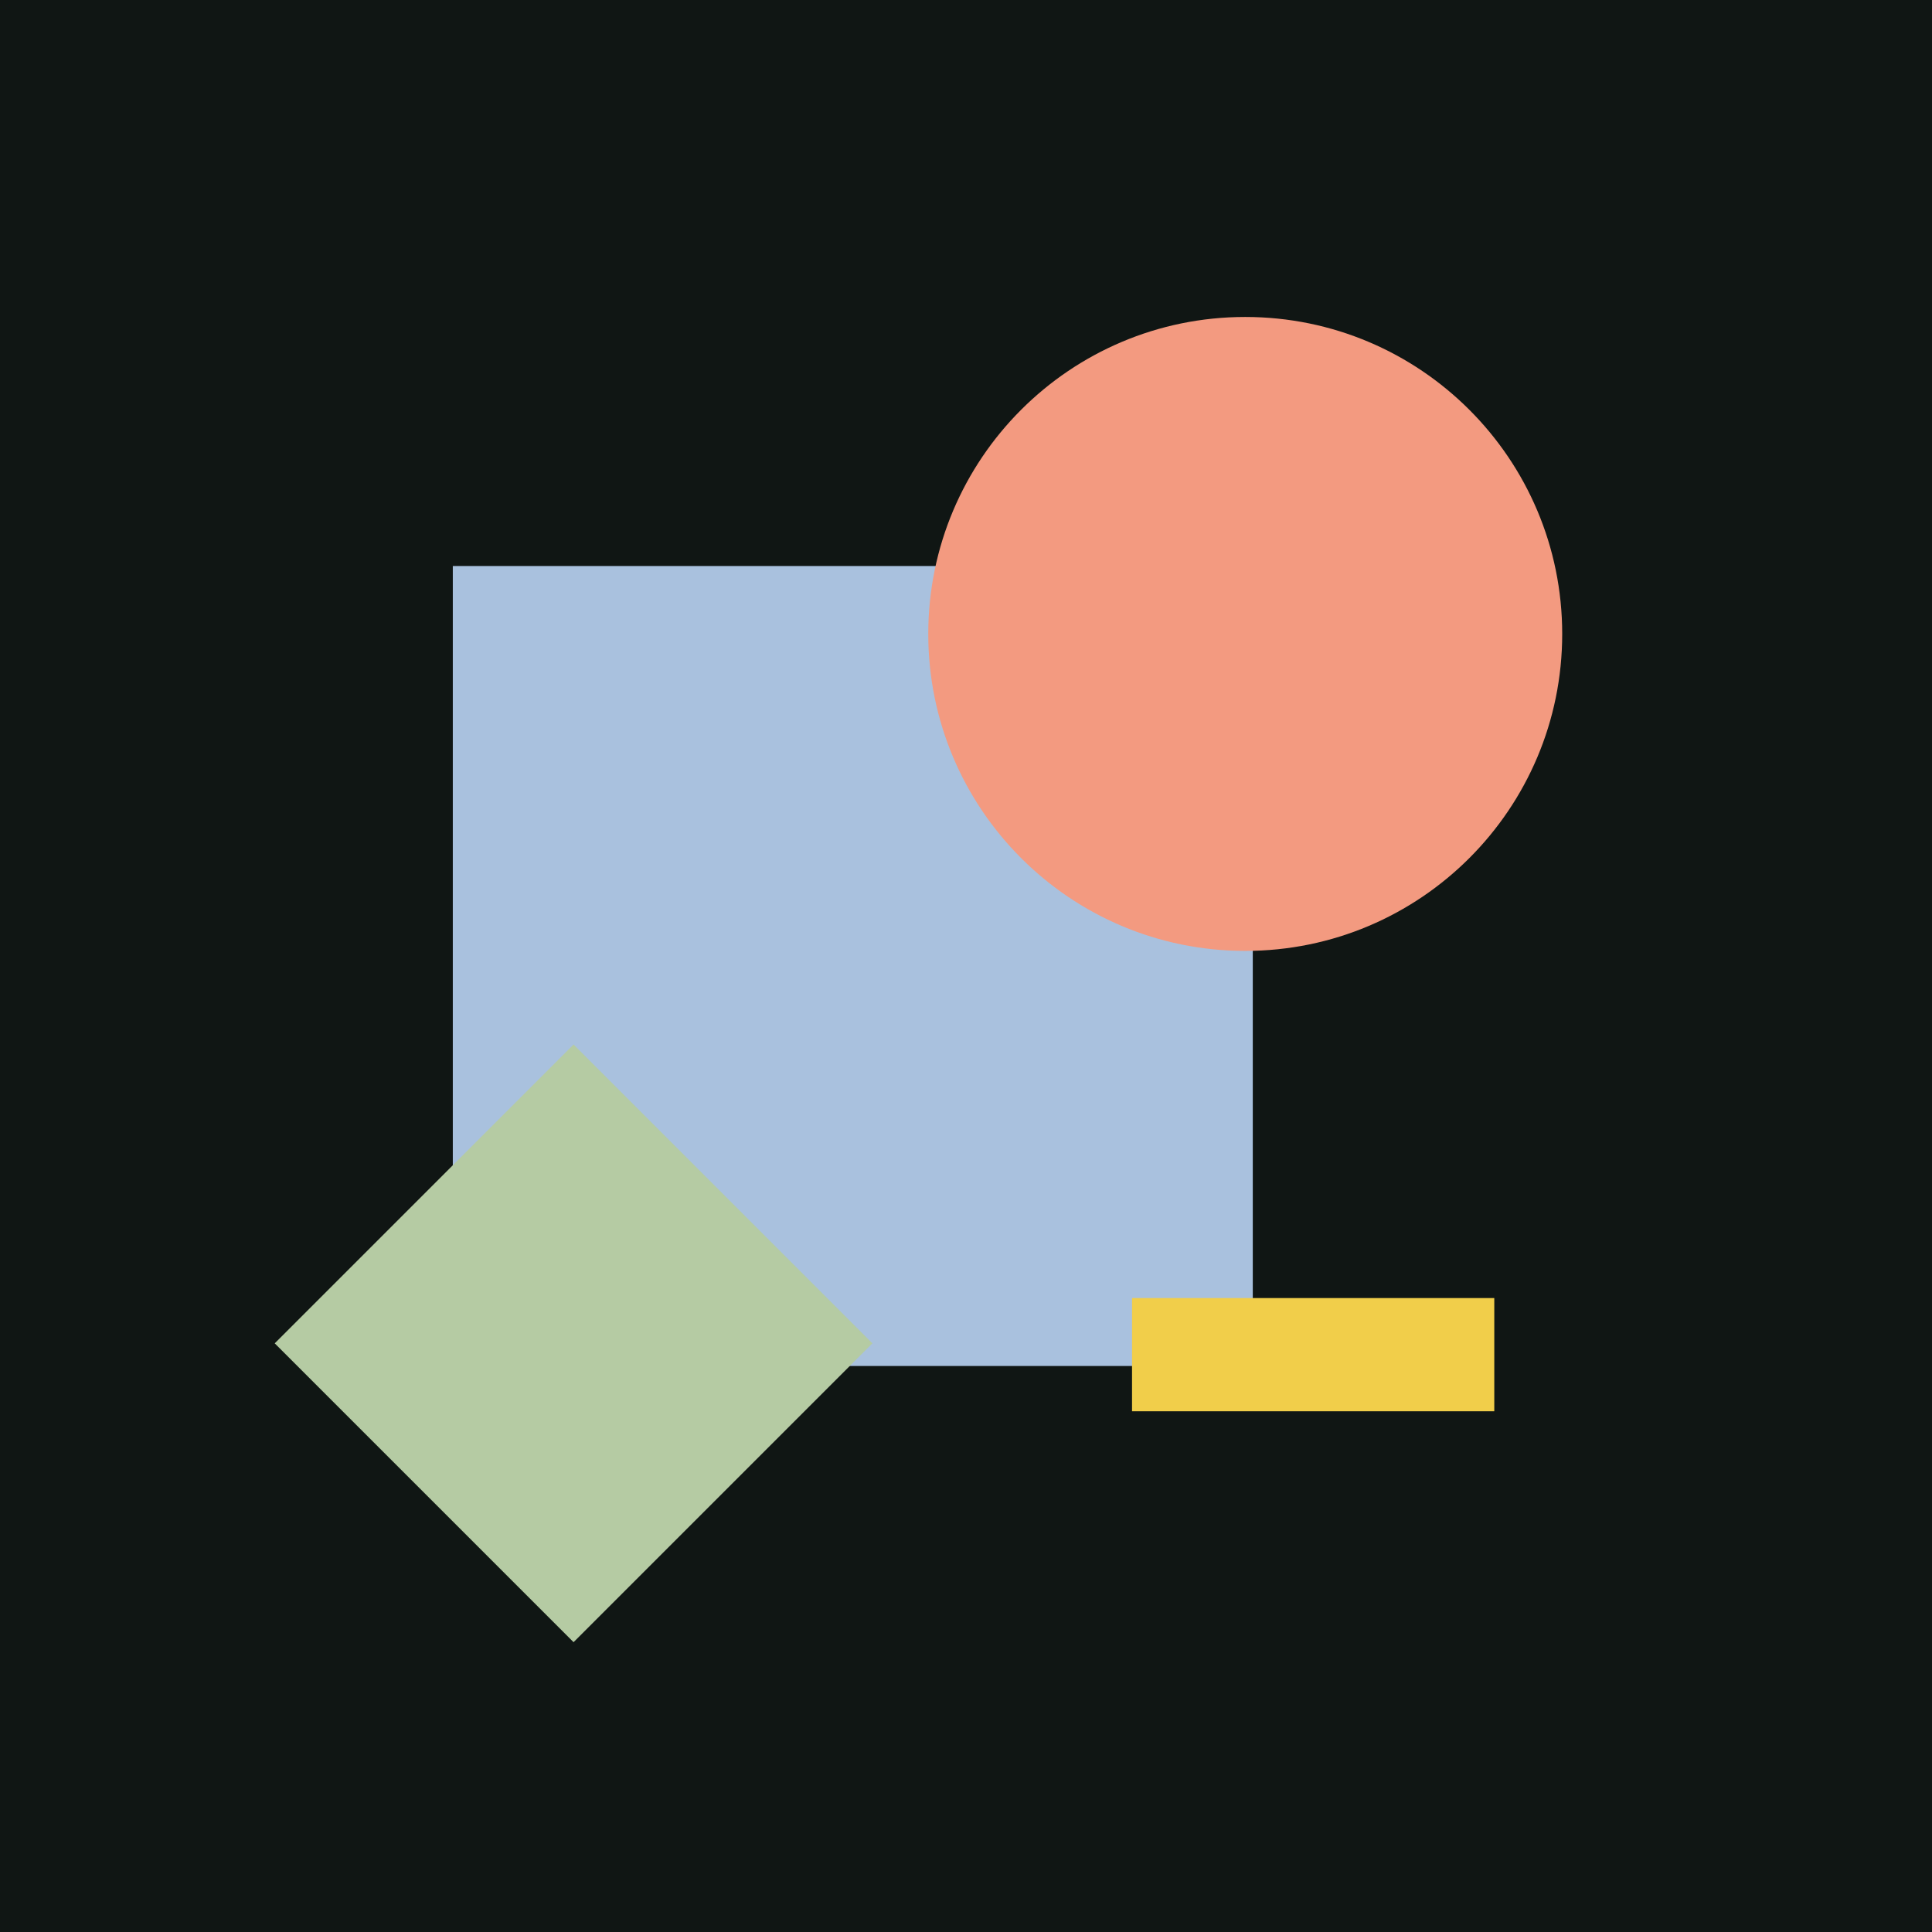
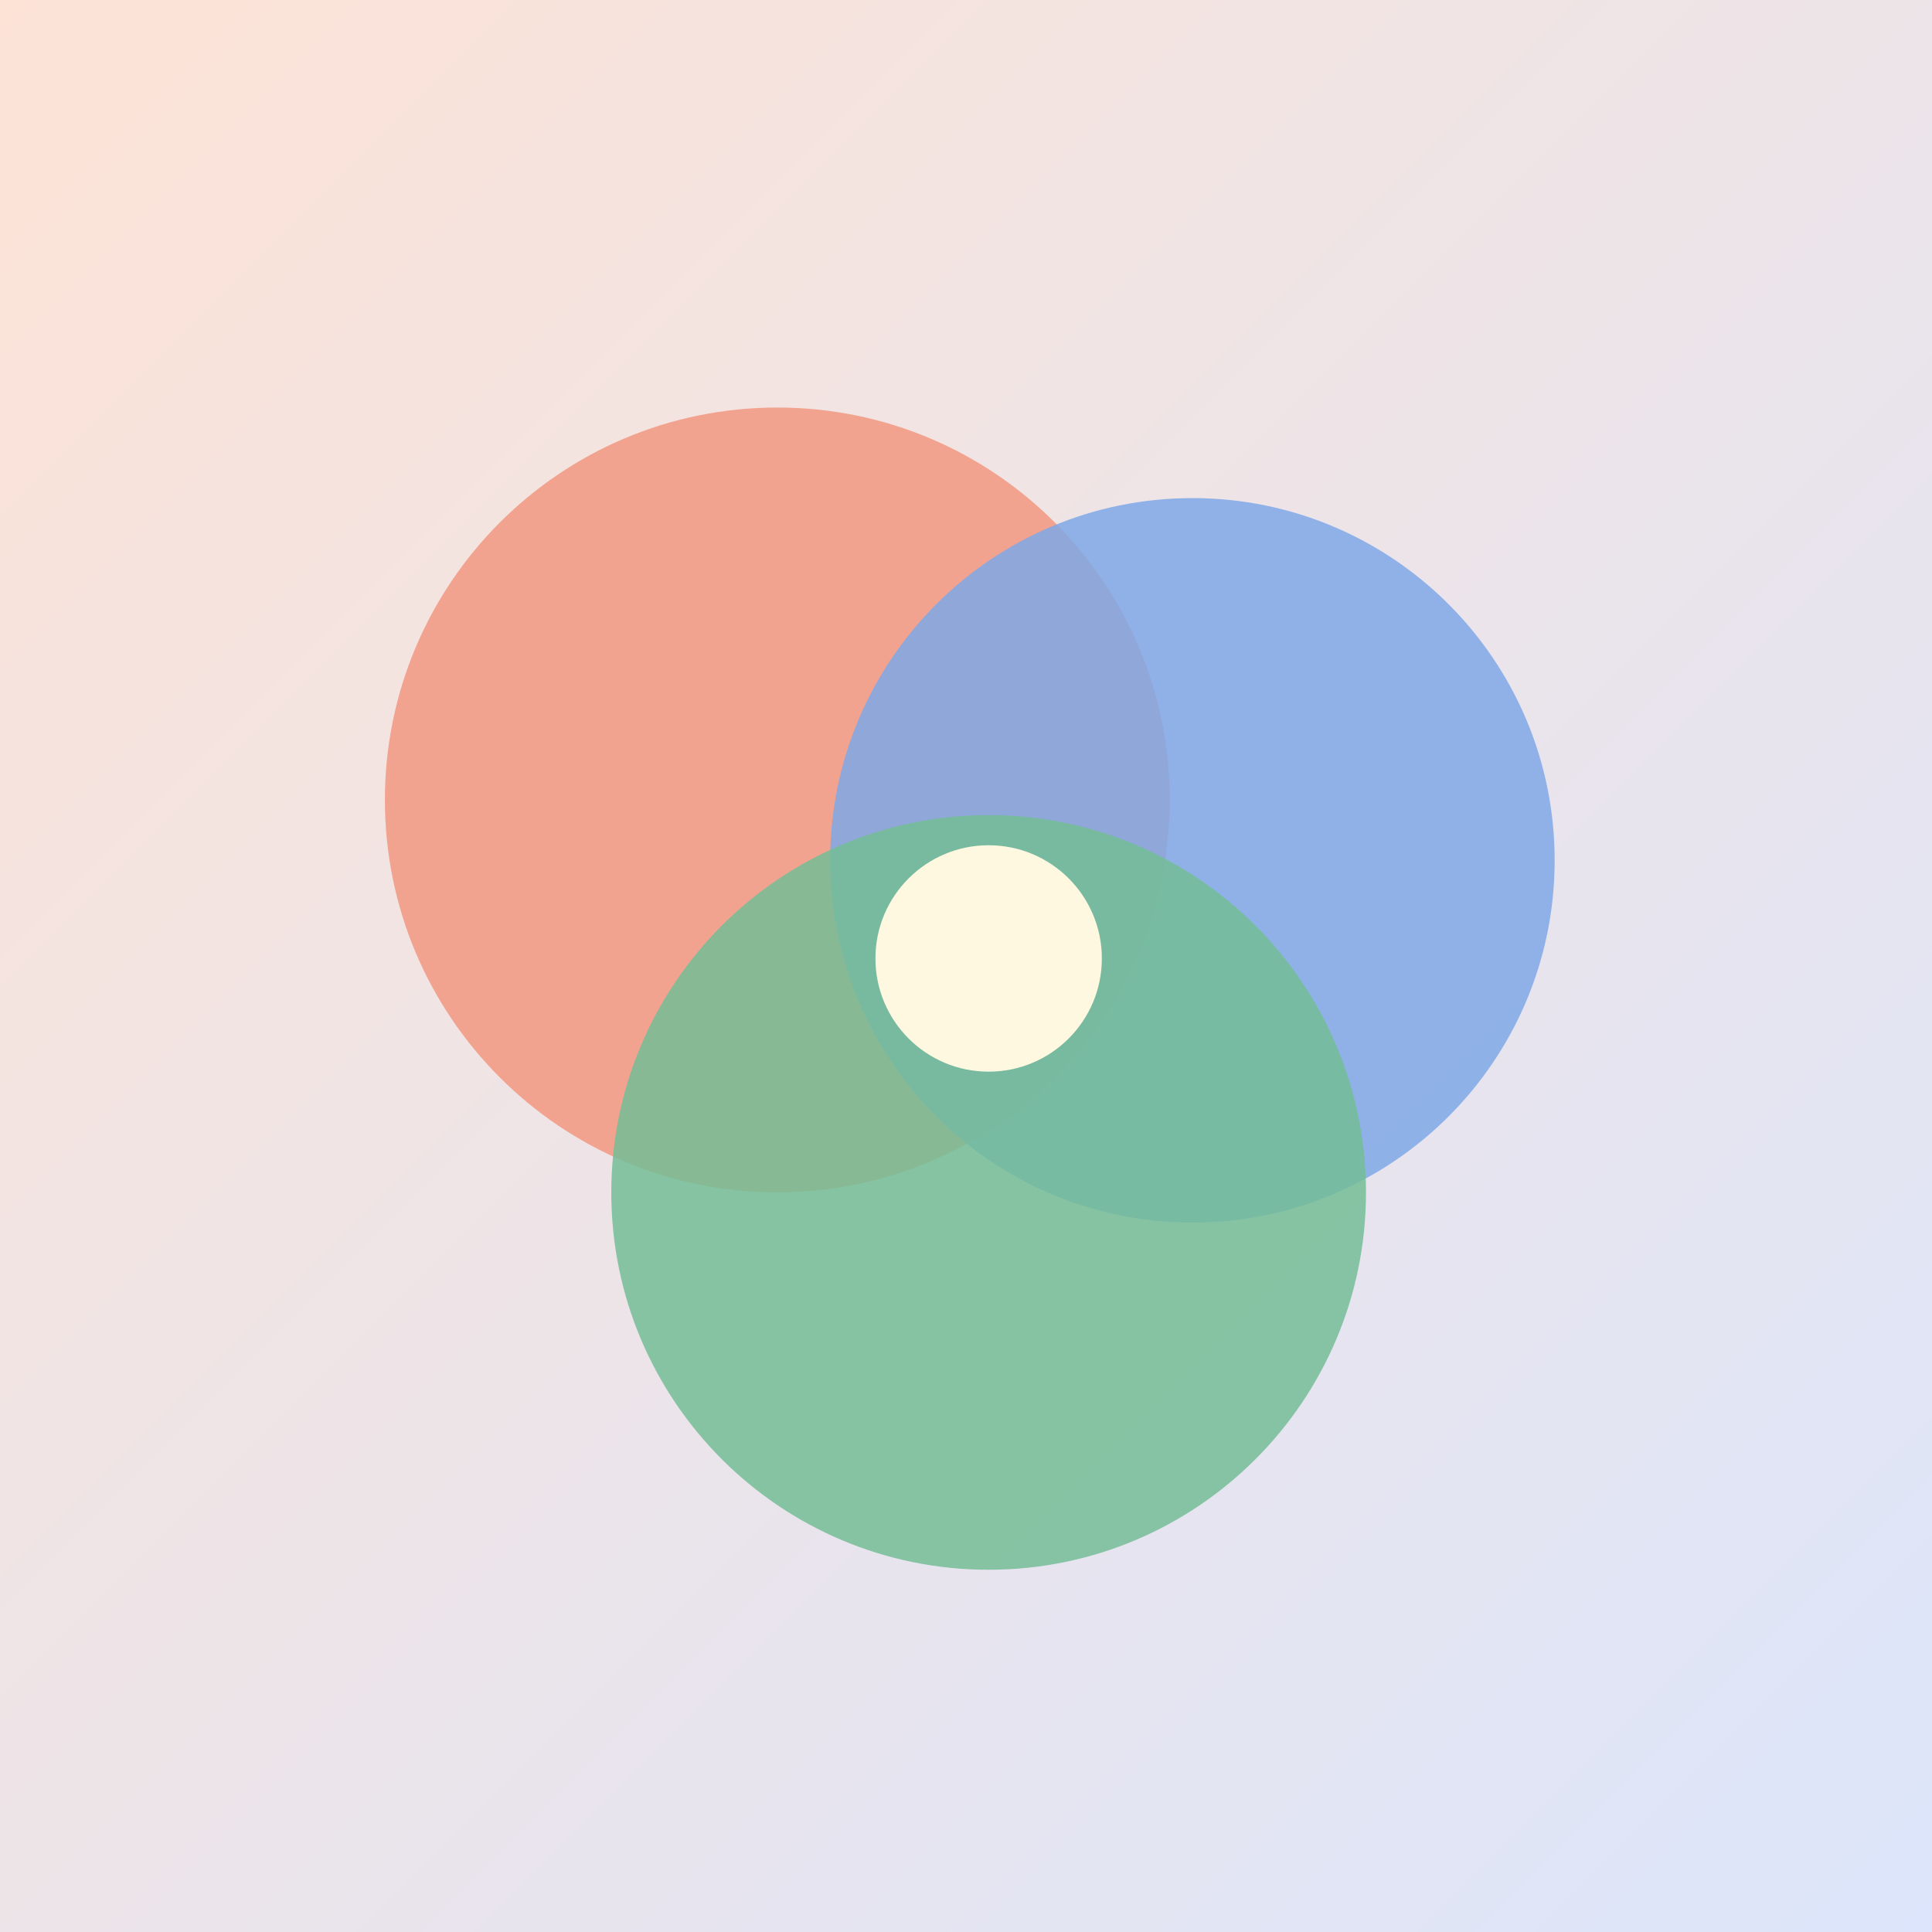
<svg xmlns="http://www.w3.org/2000/svg" viewBox="0 0 512 512">
-   <rect width="512" height="512" fill="#101614" />
-   <rect x="120" y="150" width="212" height="212" fill="#a9c1de" />
-   <circle cx="330" cy="168" r="84" fill="#f39a80" />
-   <rect x="96" y="300" width="112" height="112" fill="#b5cba3" transform="rotate(45 152 356)" />
-   <rect x="300" y="344" width="96" height="30" fill="#f1ce4a" />
+   <defs>
+     <linearGradient id="g" x1="0" y1="0" x2="1" y2="1">
+       <stop offset="0" stop-color="#fde3d6" />
+       <stop offset="1" stop-color="#dce5fb" />
+     </linearGradient>
+   </defs>
+   <rect width="512" height="512" fill="url(#g)" />
+   <circle cx="206" cy="212" r="104" fill="#f29c86" opacity="0.9" />
+   <circle cx="316" cy="228" r="96" fill="#7fa8e8" opacity="0.85" />
+   <circle cx="262" cy="316" r="100" fill="#74bd97" opacity="0.85" />
+   <circle cx="262" cy="254" r="30" fill="#fff8e1" />
</svg>
